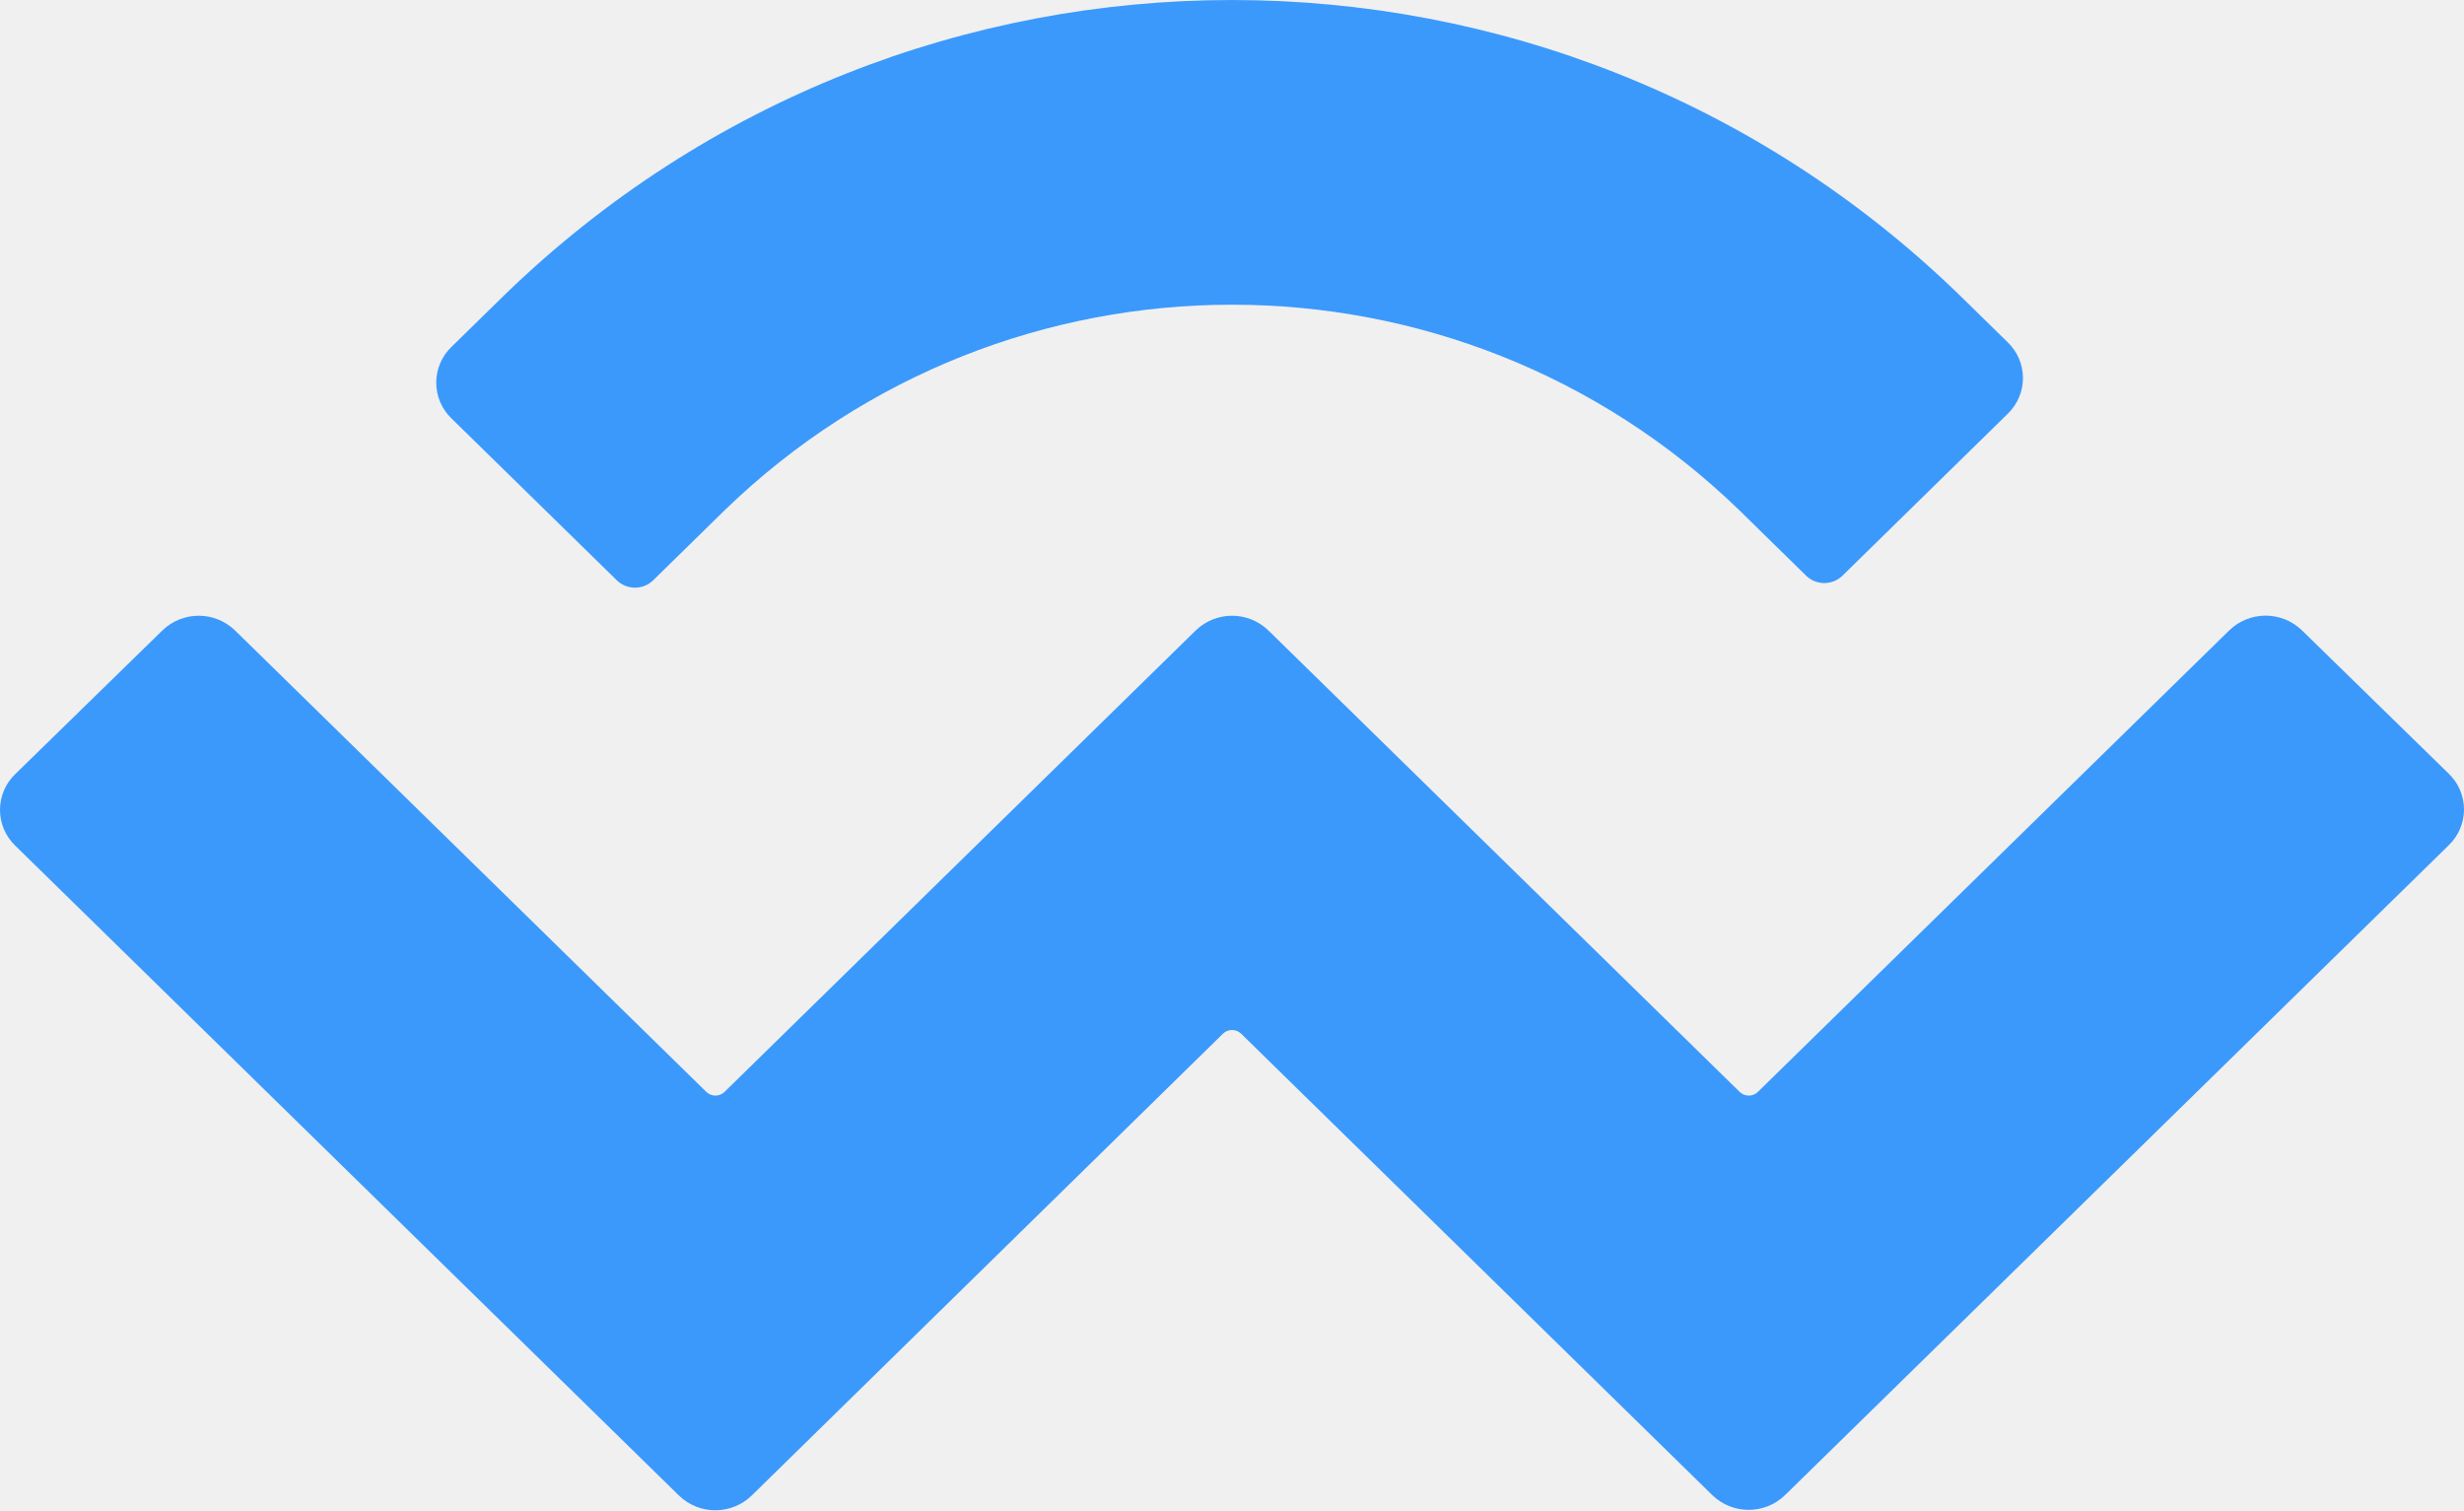
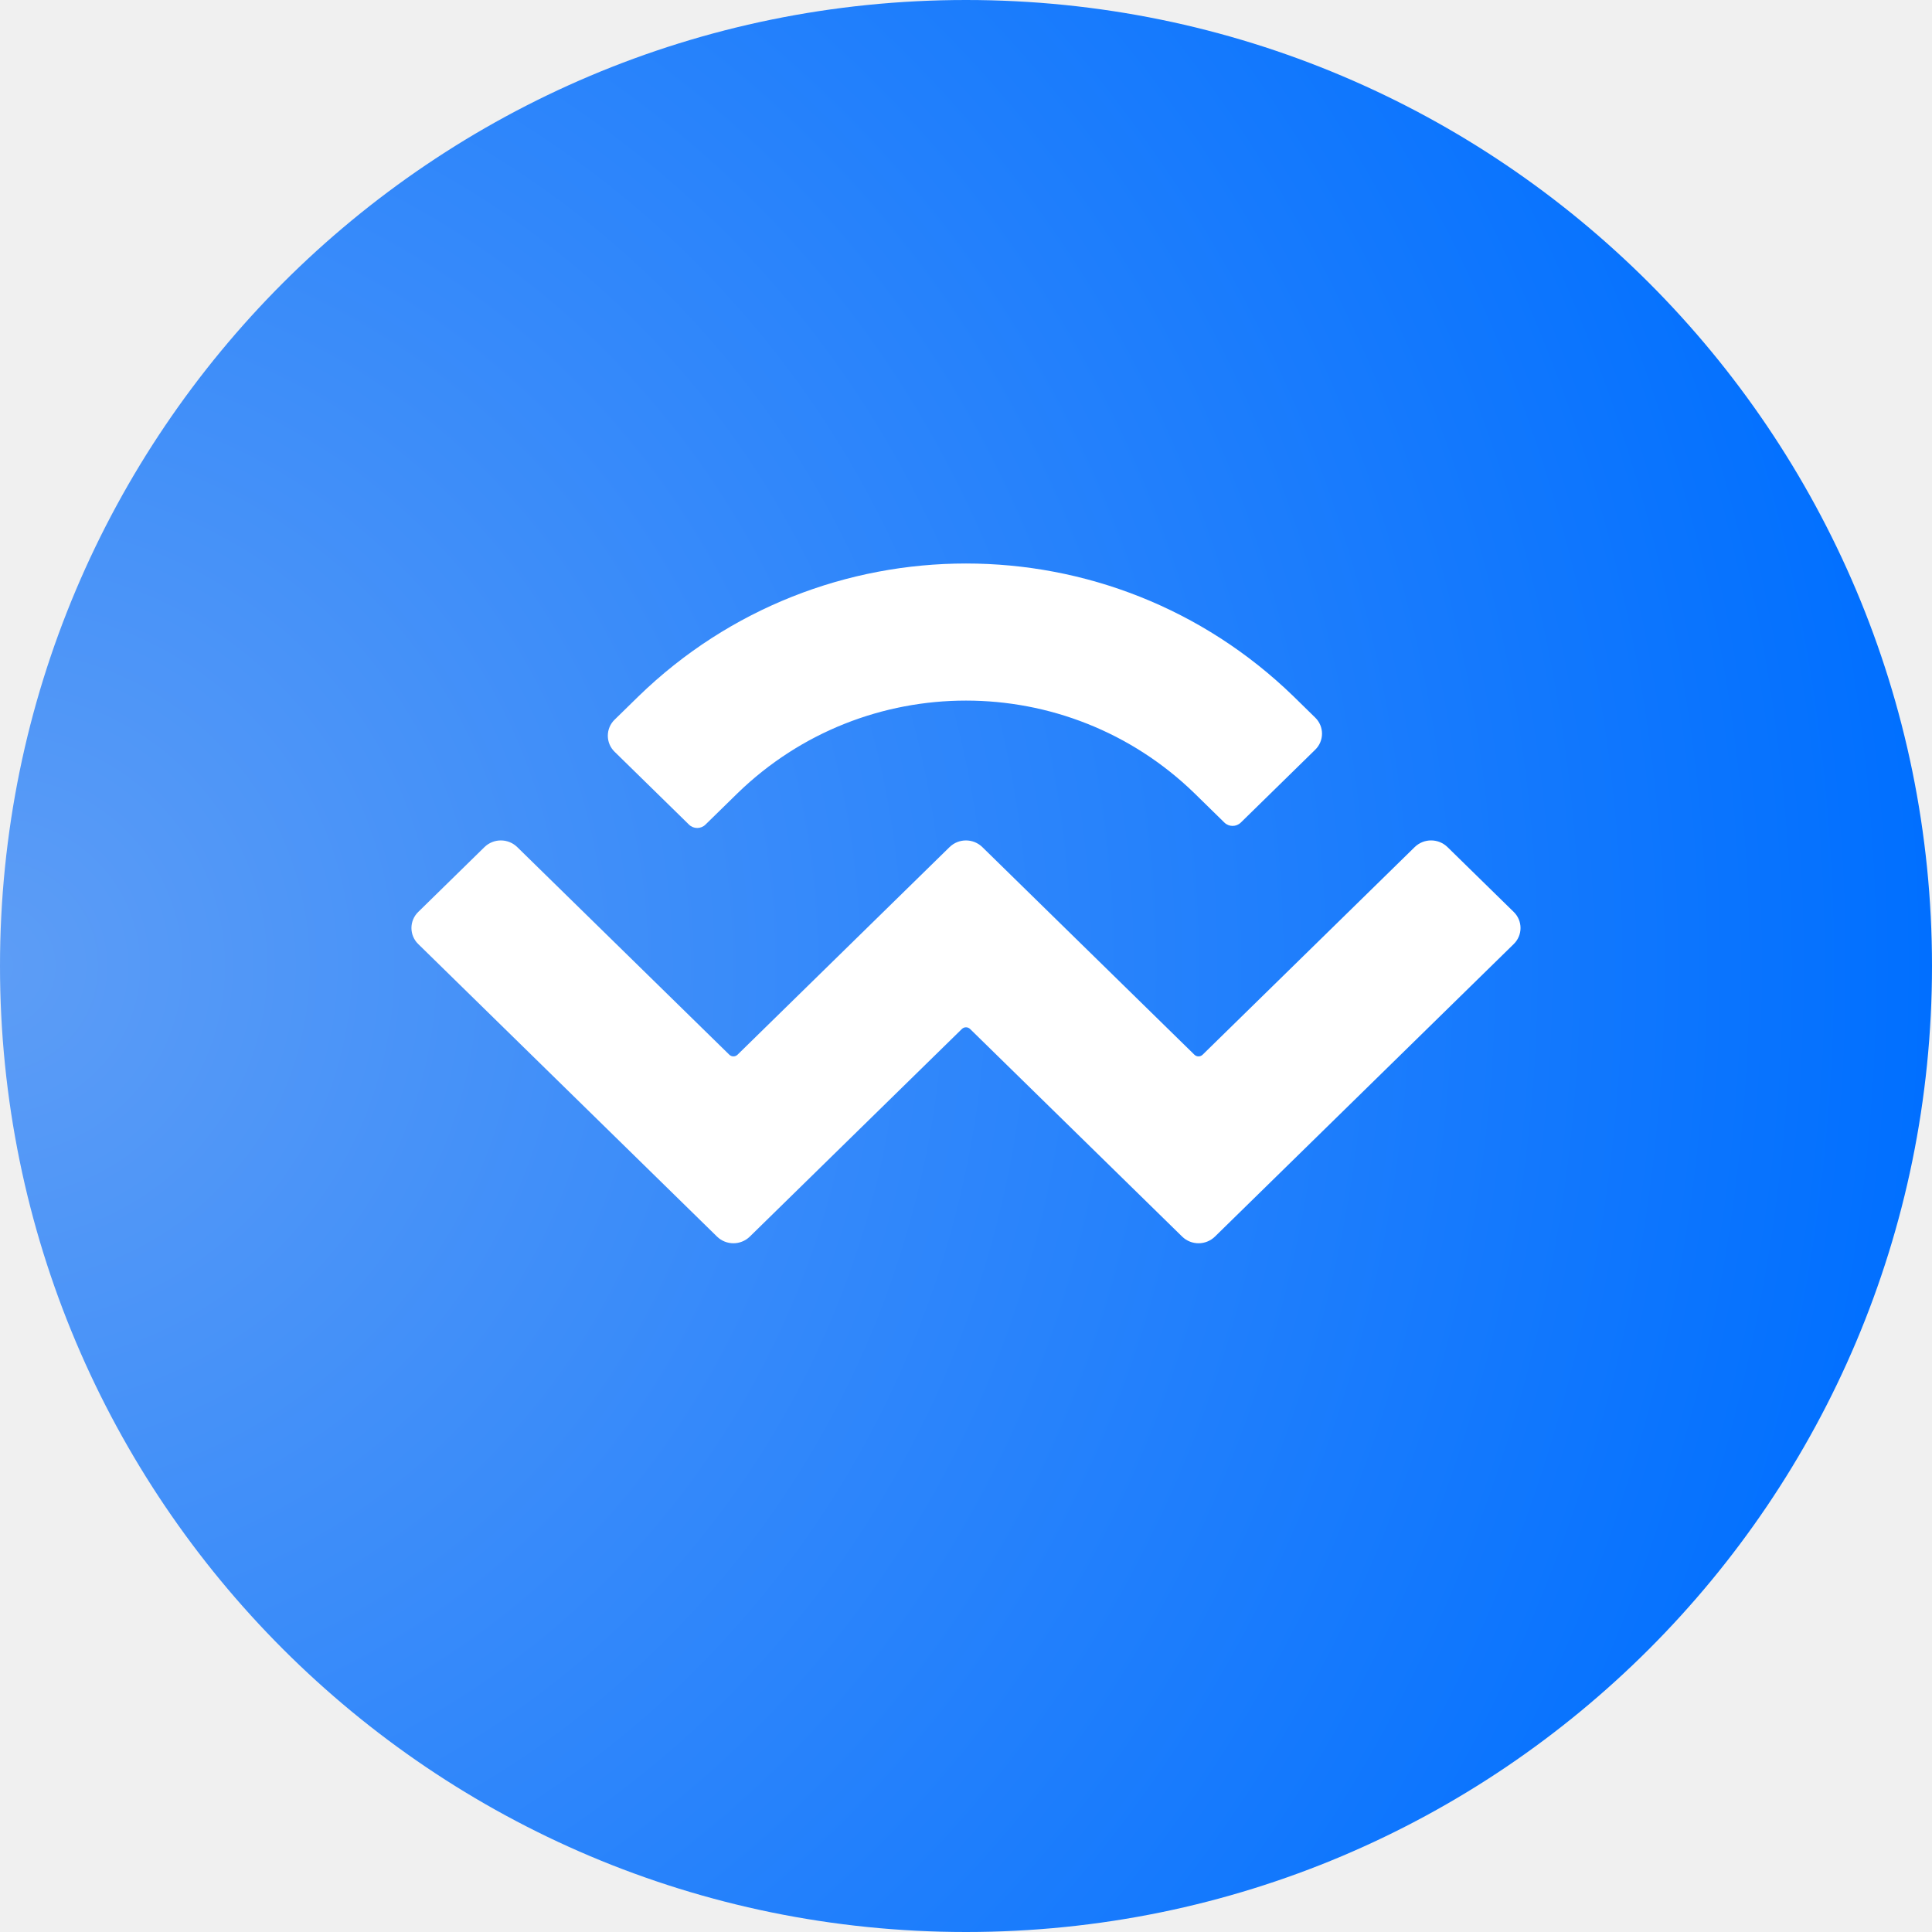
- <svg xmlns="http://www.w3.org/2000/svg" width="24" height="14.71" viewBox="0 0 24 14.71">
-   <g transform="translate(-0.038 -0.34)">
-     <g transform="translate(0.038 0.34)">
-       <path d="M4.951,3.214a10.174,10.174,0,0,1,14.173,0l.471.461a.483.483,0,0,1,0,.694L17.984,5.947a.254.254,0,0,1-.354,0l-.648-.635a7.1,7.1,0,0,0-9.888,0l-.694.68a.254.254,0,0,1-.354,0L4.434,4.414a.483.483,0,0,1,0-.694ZM22.457,6.477l1.434,1.4a.483.483,0,0,1,0,.694l-6.466,6.331a.509.509,0,0,1-.709,0h0l-4.589-4.494a.127.127,0,0,0-.177,0h0L7.36,14.906a.509.509,0,0,1-.709,0h0L.185,8.575a.483.483,0,0,1,0-.694l1.434-1.4a.509.509,0,0,1,.709,0l4.59,4.494a.127.127,0,0,0,.177,0h0l4.589-4.494a.509.509,0,0,1,.709,0h0l4.59,4.494a.127.127,0,0,0,.177,0l4.589-4.493A.509.509,0,0,1,22.457,6.477Z" transform="translate(-0.038 -0.34)" fill="#3b99fc" />
-     </g>
-   </g>
+ <svg xmlns="http://www.w3.org/2000/svg" width="56" height="56" viewBox="0 0 56 56">
+   <defs>
+     <radialGradient id="a" cx="0" cy="0.5" r="1" gradientUnits="objectBoundingBox">
+       <stop offset="0" stop-color="#5d9df6" />
+       <stop offset="1" stop-color="#006fff" />
+     </radialGradient>
+   </defs>
+   <rect width="56" height="56" rx="28" fill="url(#a)" />
+   <path d="M115.618,153.183a13.628,13.628,0,0,1,18.985,0l.631.618a.648.648,0,0,1,0,.929l-2.158,2.113a.341.341,0,0,1-.475,0l-.868-.85a9.507,9.507,0,0,0-13.245,0l-.93.91a.341.341,0,0,1-.475,0l-2.158-2.113a.648.648,0,0,1,0-.929Zm23.449,4.37,1.921,1.881a.648.648,0,0,1,0,.929l-8.662,8.481a.681.681,0,0,1-.949,0h0l-6.148-6.019a.17.17,0,0,0-.237,0h0l-6.148,6.019a.681.681,0,0,1-.949,0h0l-8.662-8.481a.648.648,0,0,1,0-.929l1.921-1.881a.681.681,0,0,1,.949,0l6.148,6.019a.17.17,0,0,0,.237,0h0l6.147-6.019a.681.681,0,0,1,.949,0h0l6.148,6.019a.17.17,0,0,0,.237,0l6.148-6.019A.681.681,0,0,1,139.068,157.554Z" transform="translate(-97.111 -133)" fill="#fff" />
</svg>
